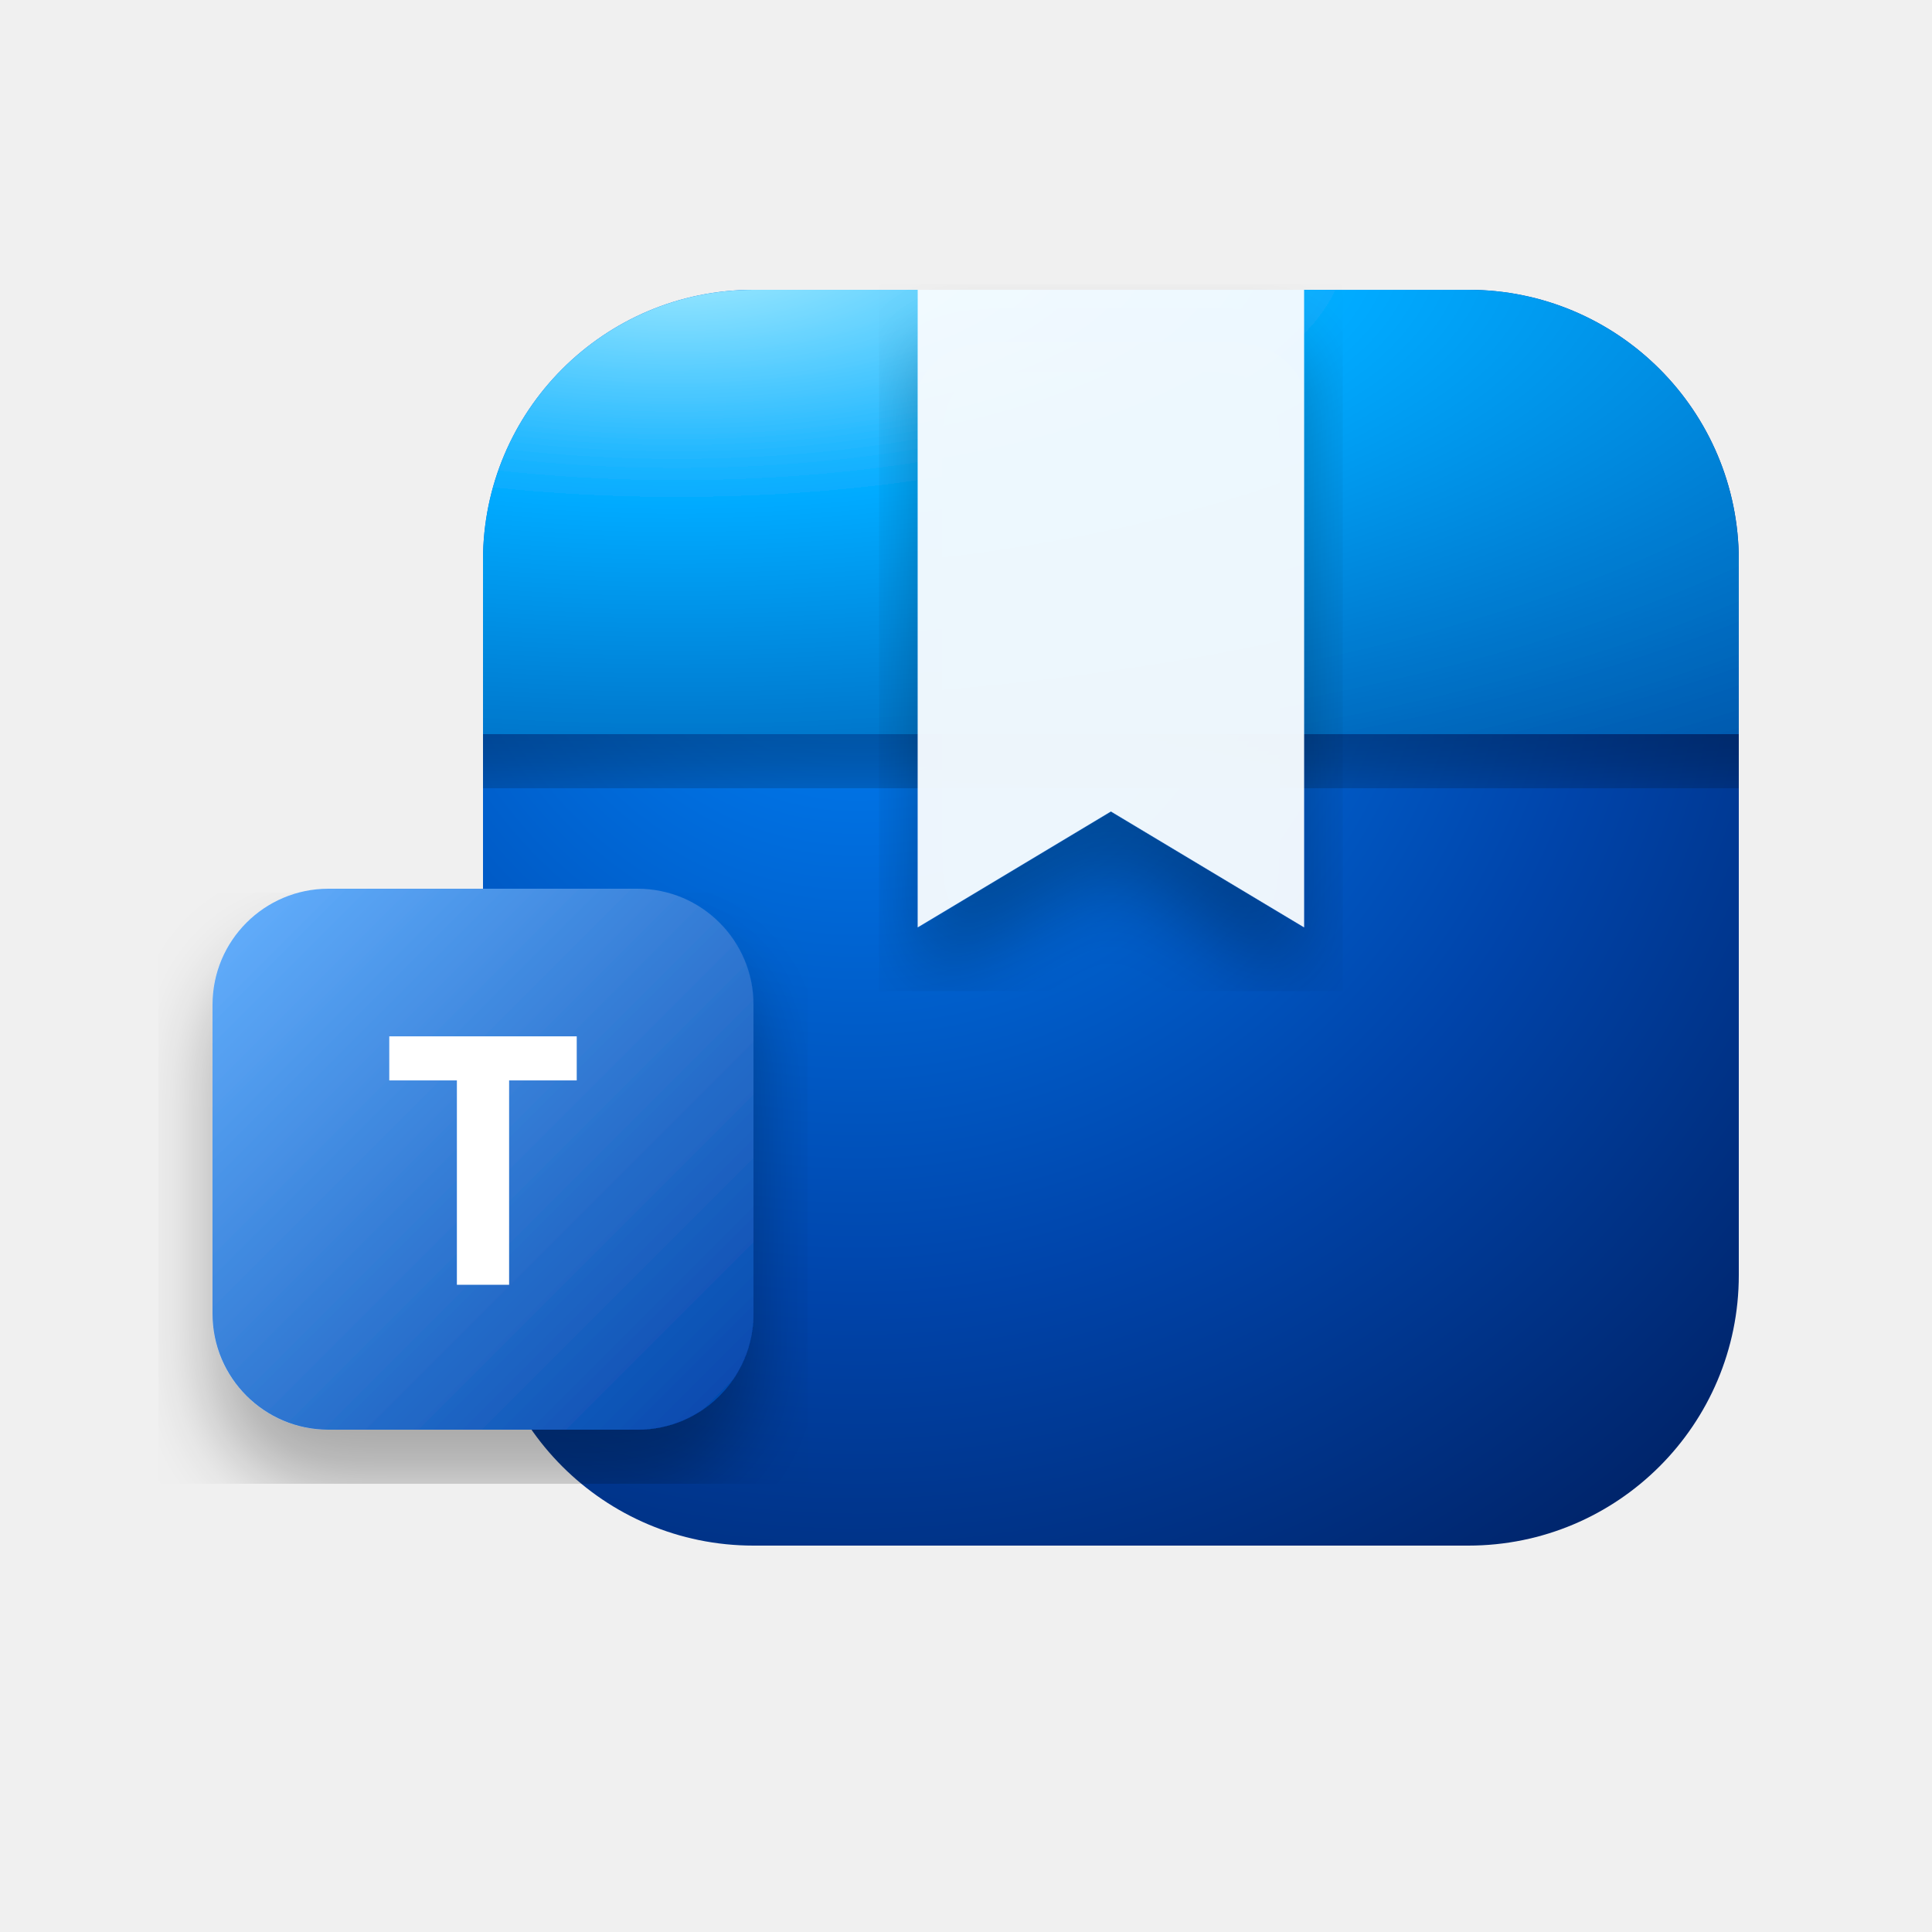
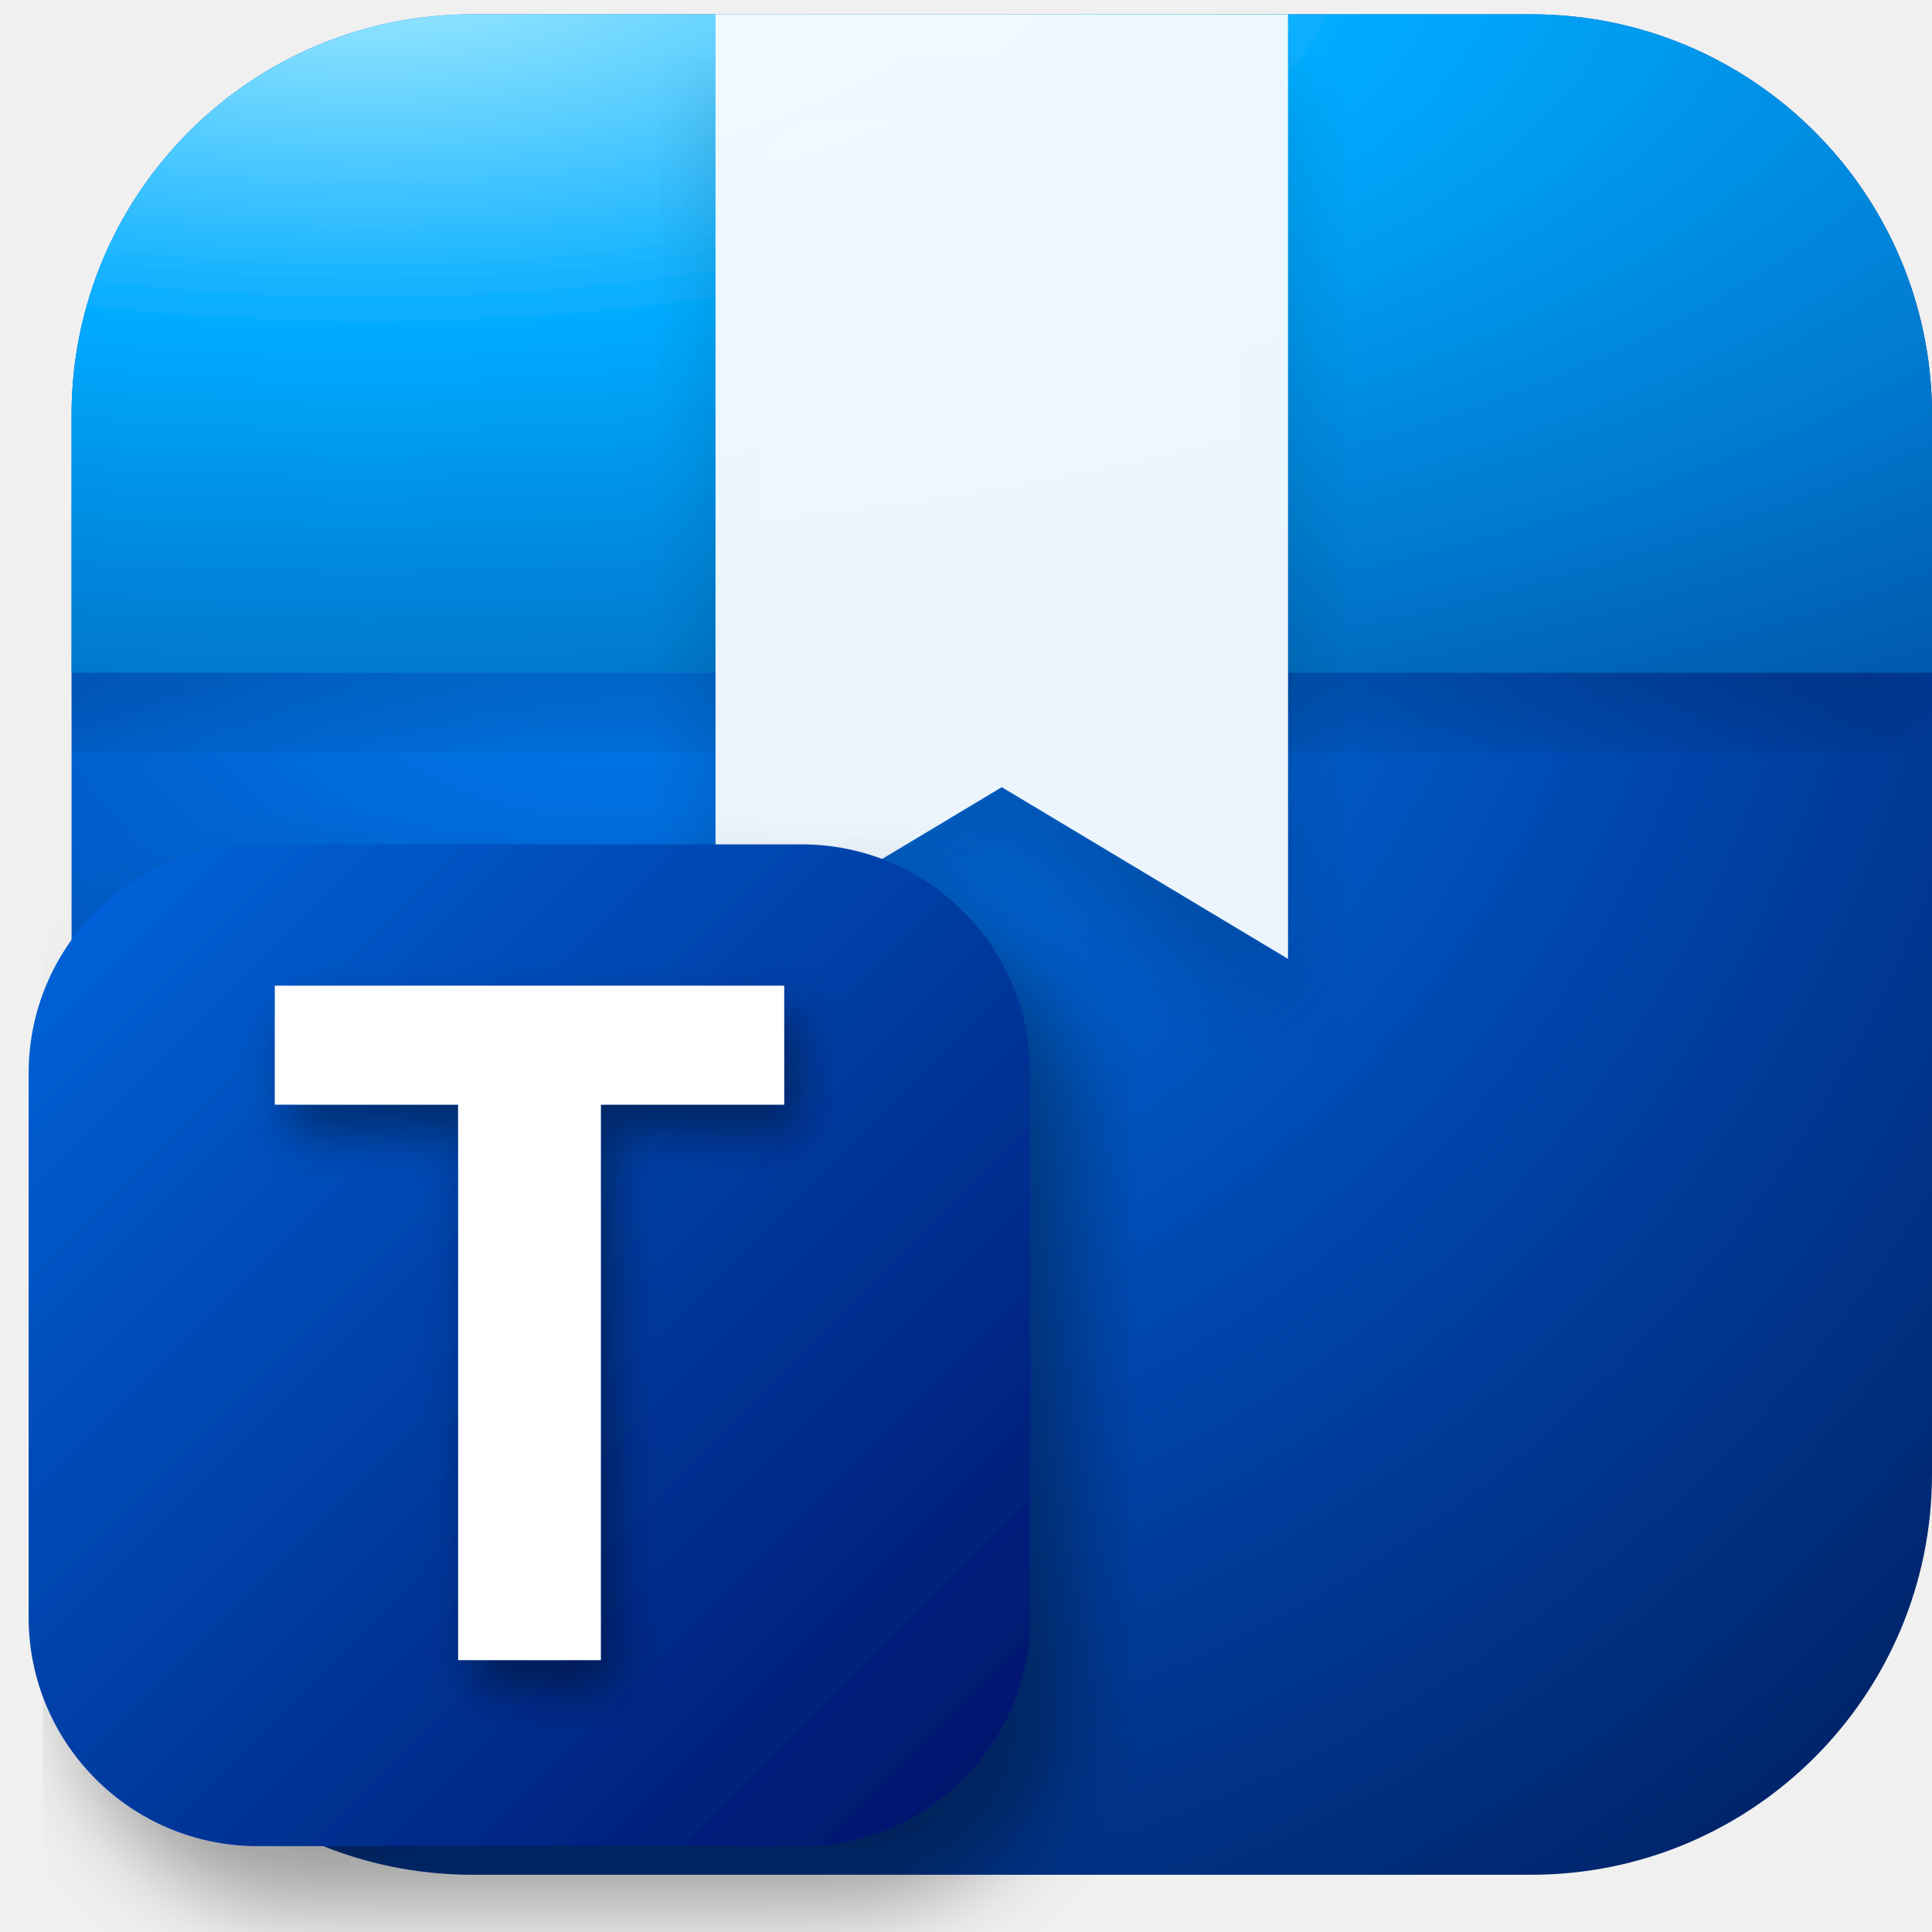
- <svg xmlns="http://www.w3.org/2000/svg" viewBox="0 0 100 100">
+ <svg xmlns="http://www.w3.org/2000/svg" viewBox="22.5 14.5 67.5 67.5">
  <defs>
    <radialGradient id="base" cx="30%" cy="20%" r="120%">
      <stop offset="0%" stop-color="#0088FF" />
      <stop offset="50%" stop-color="#0044AA" />
      <stop offset="100%" stop-color="#001144" />
    </radialGradient>
    <radialGradient id="lid" cx="20%" cy="10%" r="120%">
      <stop offset="0%" stop-color="#AAEEFF" />
      <stop offset="40%" stop-color="#00AAFF" />
      <stop offset="100%" stop-color="#0055AA" />
    </radialGradient>
    <linearGradient id="badge" x1="0%" y1="0%" x2="100%" y2="100%">
-       <stop offset="0%" stop-color="#66B2FF" />
-       <stop offset="100%" stop-color="#0044AA" />
+       <stop offset="0%" stop-color="#0066DD" />
+       <stop offset="100%" stop-color="#001166" />
    </linearGradient>
    <filter id="lid-shadow">
-       <feDropShadow dx="0" dy="3" stdDeviation="2" flood-color="#000" flood-opacity="0.3" />
+       <feDropShadow dx="0" dy="2" stdDeviation="1.5" flood-color="#000" flood-opacity="0.15" />
+     </filter>
+     <filter id="badge-shadow">
+       <feDropShadow dx="1.5" dy="2" stdDeviation="1.5" flood-color="#000" flood-opacity="0.35" />
+     </filter>
+     <filter id="text-shadow">
+       <feDropShadow dx="0.5" dy="1" stdDeviation="0.8" flood-color="#000" flood-opacity="0.4" />
    </filter>
    <clipPath id="square-clip">
      <rect x="25" y="15" width="65" height="65" rx="14" />
    </clipPath>
  </defs>
  <rect x="25" y="15" width="65" height="65" rx="14" fill="url(#base)" />
  <g clip-path="url(#square-clip)">
    <rect x="20" y="10" width="75" height="28" fill="url(#lid)" filter="url(#lid-shadow)" />
  </g>
  <g filter="url(#lid-shadow)">
    <path d="M 47.5 15 L 67.5 15 L 67.5 48 L 57.5 42 L 47.5 48 Z" fill="#F8FCFF" fill-opacity="0.95" />
  </g>
-   <g filter="url(#lid-shadow)">
-     <rect x="11" y="46" width="28" height="28" rx="6" fill="url(#badge)" />
-     <text x="25" y="66.5" font-family="Segoe UI, sans-serif" font-weight="bold" font-size="18" fill="#FFFFFF" text-anchor="middle">T</text>
+   <g>
+     <rect x="23.5" y="44" width="35" height="35" rx="8" fill="url(#badge)" filter="url(#badge-shadow)" />
+     <text x="41" y="72.5" font-family="Segoe UI, sans-serif" font-weight="bold" font-size="33" fill="#FFFFFF" text-anchor="middle" filter="url(#text-shadow)">T</text>
  </g>
</svg>
